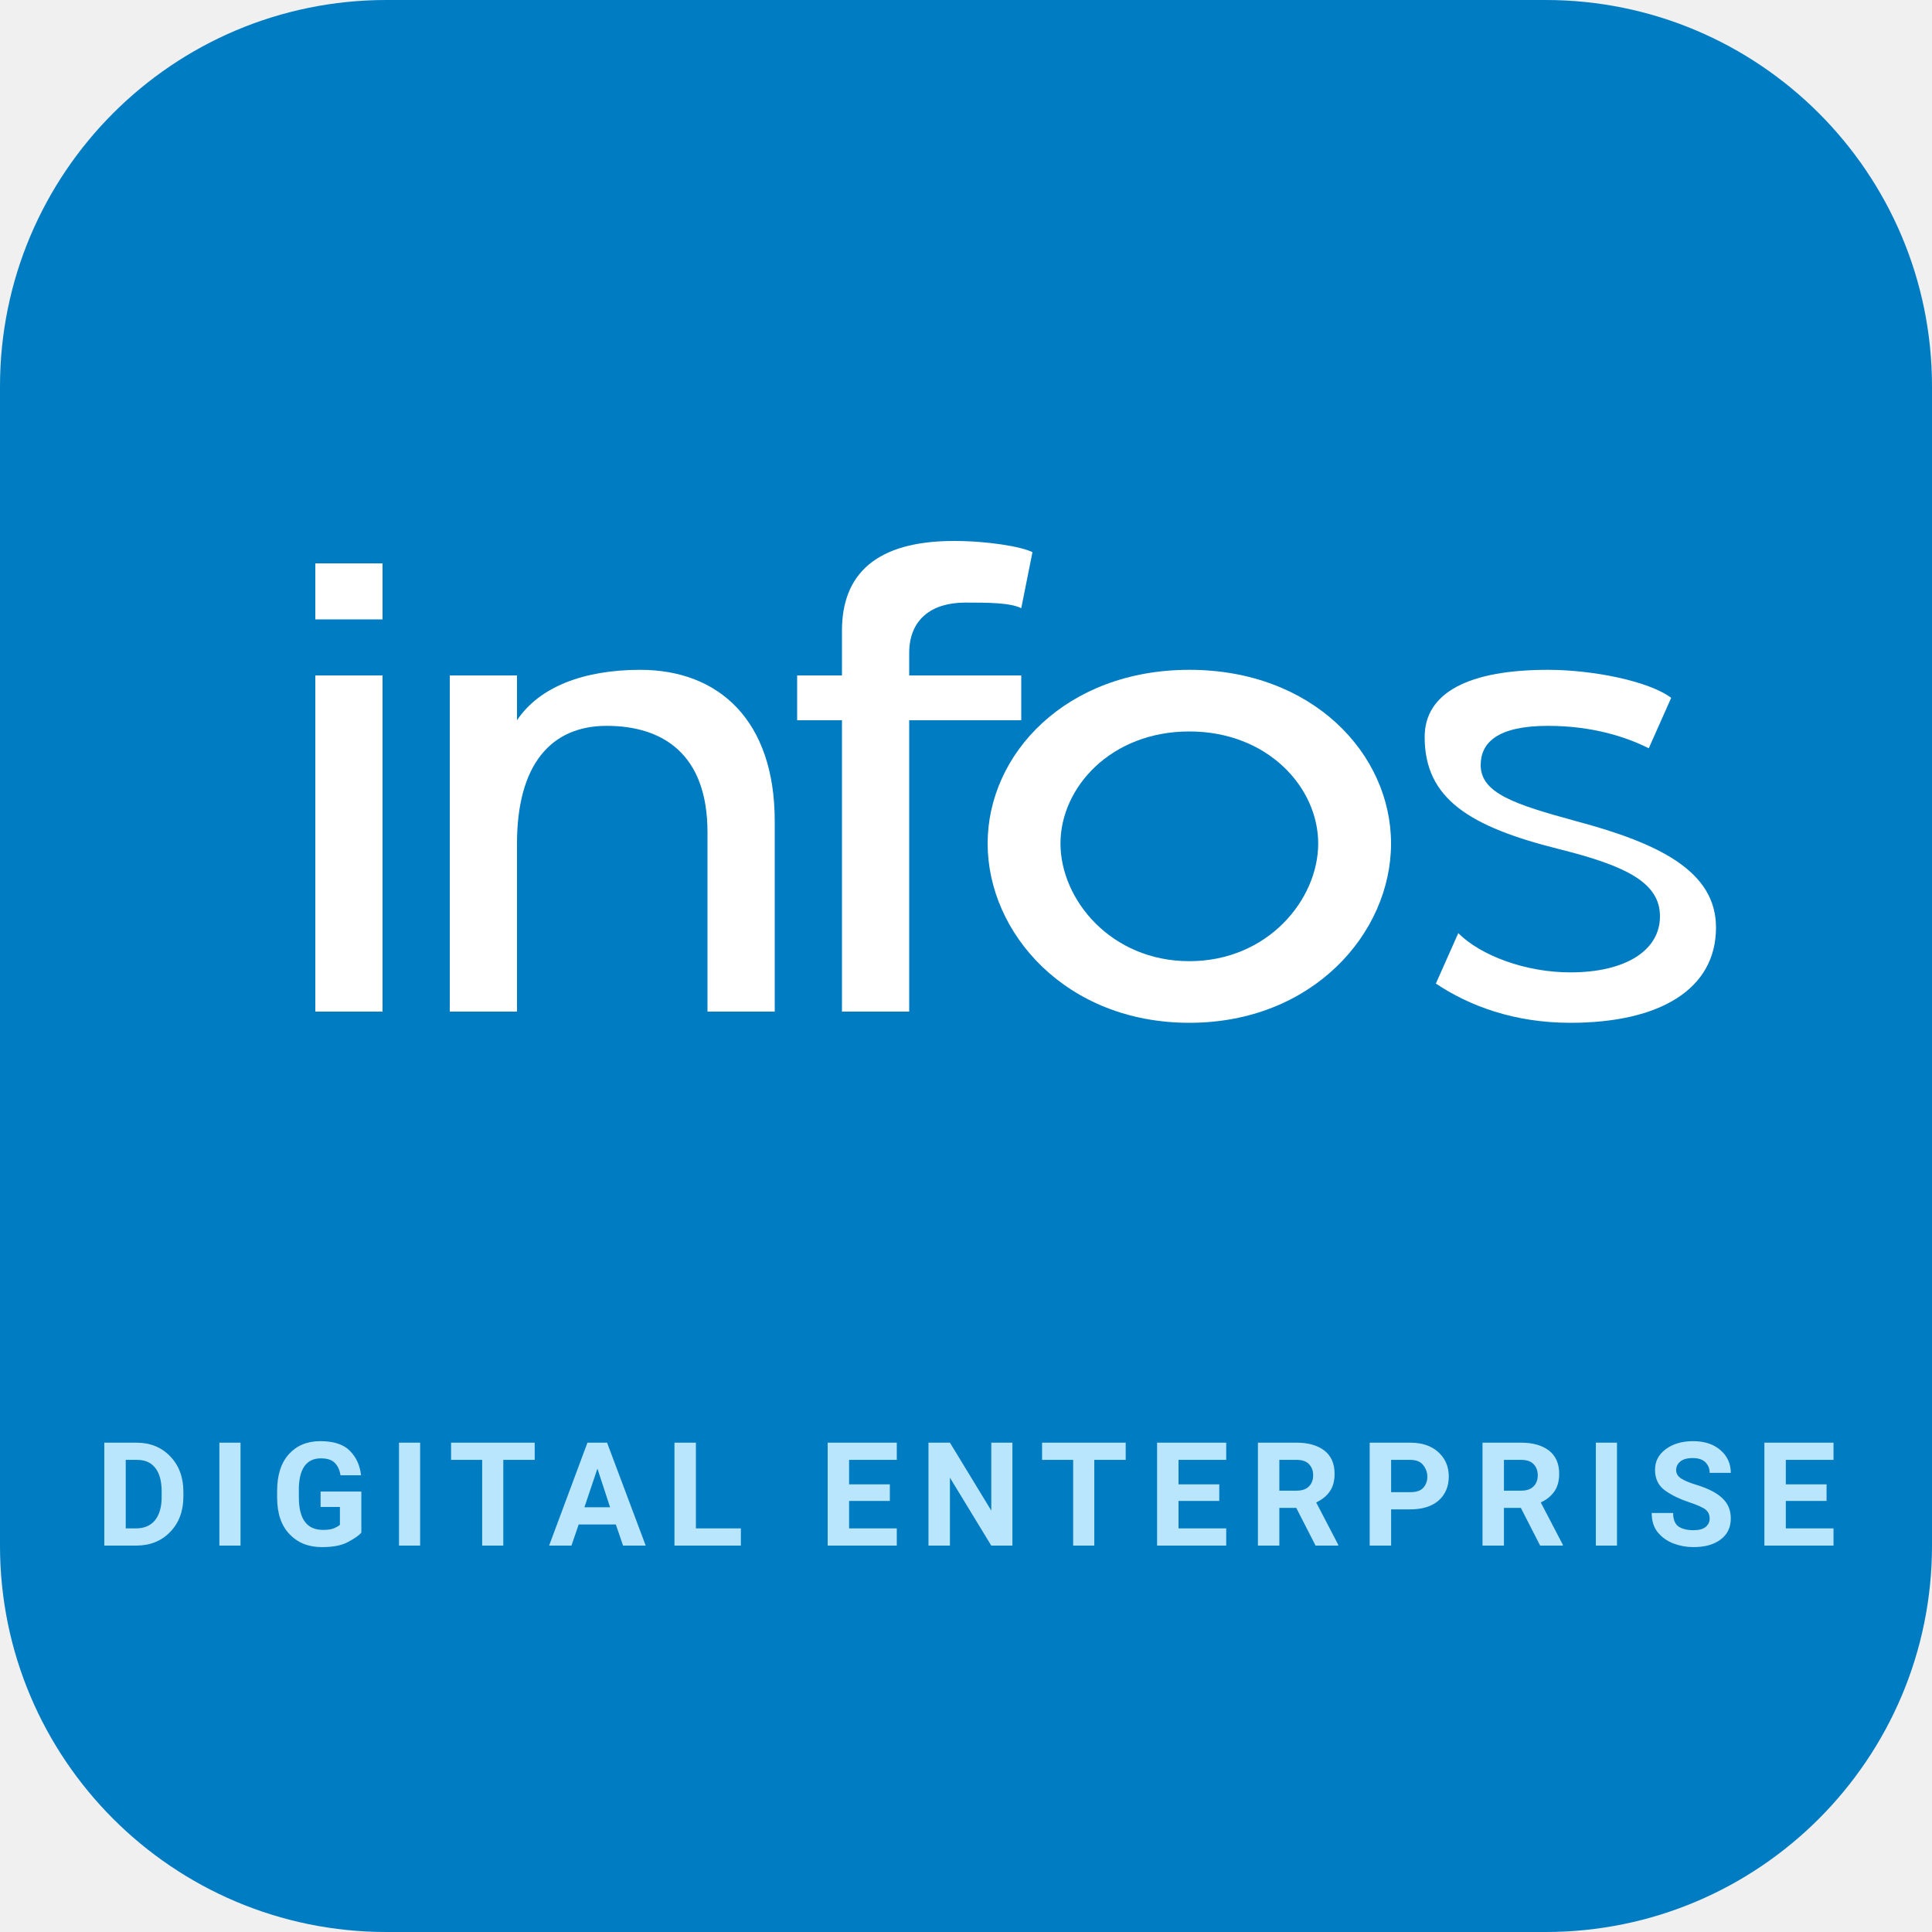
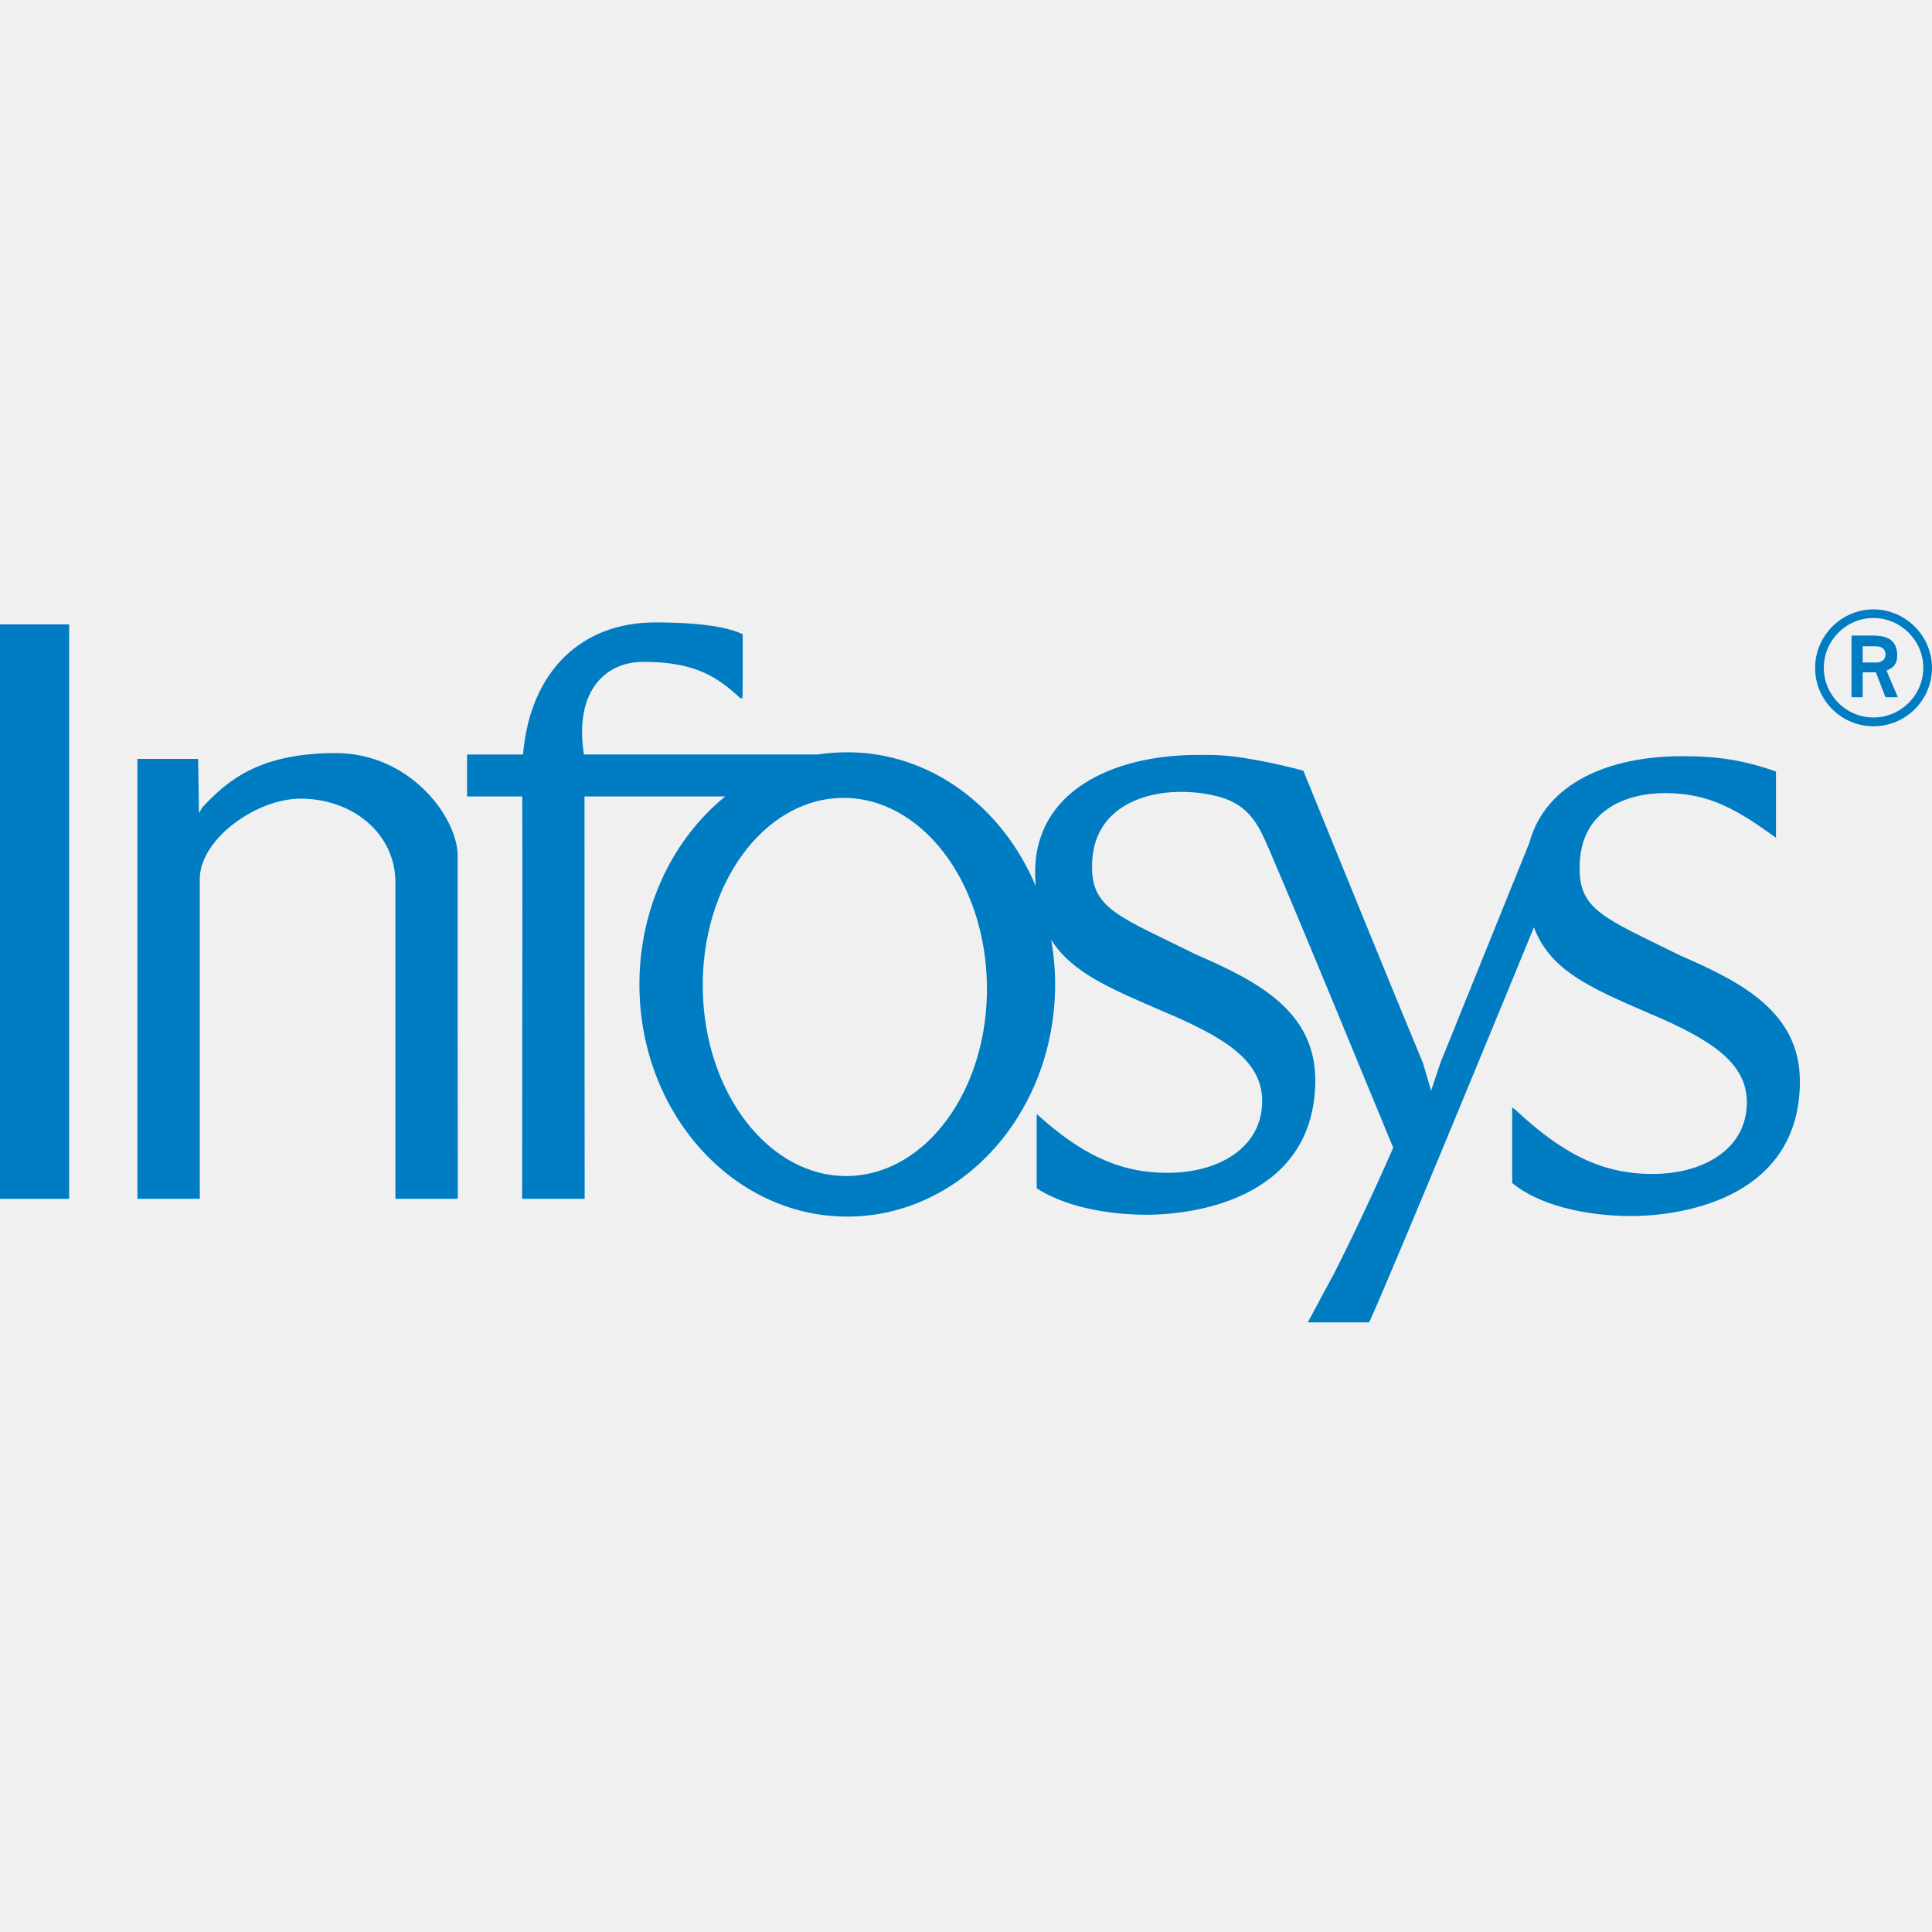
- <svg xmlns="http://www.w3.org/2000/svg" viewBox="0 0 100 100" fill="none">
-   <rect width="100" height="100" rx="20" fill="#007CC3" />
-   <g transform="translate(14, 28) scale(0.58)" fill="#FFFFFF">
-     <path d="M4 42 L4 12 L10 12 L10 42 Z M4 7 L4 2 L10 2 L10 7 Z" />
-     <path d="M16 42 L16 12 L22 12 L22 16 C24 13 28 11.5 33 11.5 C40 11.5 45 16 45 25 L45 42 L39 42 L39 26 C39 19 35 16.5 30 16.5 C25 16.5 22 20 22 27 L22 42 Z" />
-     <path d="M51 42 L51 16 L47 16 L47 12 L51 12 L51 8 C51 3 54 0 61 0 C64 0 67 0.5 68 1 L67 6 C66 5.5 64 5.5 62 5.5 C59 5.5 57 7 57 10 L57 12 L67 12 L67 16 L57 16 L57 42 Z" />
-     <path d="M82 43 C71 43 64 35 64 27 C64 19 71 11.5 82 11.5 C93 11.5 100 19 100 27 C100 35 93 43 82 43 Z M82 37.5 C89 37.5 93.5 32 93.5 27 C93.5 22 89 17 82 17 C75 17 70.5 22 70.5 27 C70.5 32 75 37.5 82 37.5 Z" />
-     <path d="M106 35 C108 37 112 38.5 116 38.5 C121 38.5 124 36.5 124 33.5 C124 30.5 121 29 115 27.5 C107 25.5 103 23 103 17.5 C103 13.5 107 11.5 114 11.5 C118 11.5 123 12.5 125 14 L123 18.5 C121 17.5 118 16.5 114 16.5 C109.5 16.5 108 18 108 20 C108 22.5 111 23.5 116.5 25 C124 27 129 29.5 129 34.5 C129 40 124 43 116 43 C111 43 107 41.5 104 39.5 Z" />
-   </g>
-   <text x="50" y="80" text-anchor="middle" font-family="-apple-system, BlinkMacSystemFont, 'Segoe UI', Roboto, 'Inter', sans-serif" font-weight="700" font-size="7.5" fill="#BAE6FD" letter-spacing="1">DIGITAL ENTERPRISE</text>
+ <svg xmlns="http://www.w3.org/2000/svg" fill="#007CC3" role="img" viewBox="0 0 24 24">
+   <path d="M23.273 7.57c-.398 0-.725.328-.725.727 0 .401.326.725.725.725.398 0 .727-.323.727-.725 0-.398-.328-.727-.727-.727zm0 .107c.34 0 .619.28.619.619 0 .34-.28.617-.619.617-.34 0-.617-.278-.617-.617 0-.34.277-.619.617-.619zm-15.137.055c-.9 0-1.549.592-1.639 1.641h-.695v.521h.686c.003 1.666-.002 3.334-.002 4.998h.777c-.002-1.666-.002-3.332-.002-4.998h1.748c-.646.524-1.066 1.374-1.066 2.334 0 1.593 1.156 2.885 2.582 2.885 1.426 0 2.582-1.292 2.582-2.885 0-.19-.017-.375-.049-.555.257.413.749.613 1.408.898.778.329 1.213.617 1.213 1.107 0 .589-.556.895-1.182.891-.611 0-1.088-.249-1.619-.731v.924c.324.209.826.328 1.369.328.684-.002 2.092-.249 2.092-1.676-.004-.856-.715-1.224-1.486-1.559-.938-.465-1.296-.563-1.287-1.096 0-.709.618-.922 1.1-.922.21 0 .389.029.559.086.316.119.421.355.533.611.528 1.236 1.034 2.481 1.549 3.723-.246.564-.526 1.152-.717 1.527l-.004.01-.16.297-.18.336h.762c.332-.734 1.744-4.169 2.047-4.908.2.533.686.747 1.43 1.068.778.329 1.215.617 1.215 1.107 0 .589-.556.894-1.182.889-.635 0-1.126-.269-1.682-.787l-.051-.041v.941c.311.259.871.41 1.482.41.684-.002 2.092-.249 2.092-1.676-.004-.856-.715-1.226-1.486-1.56-.938-.465-1.259-.563-1.25-1.096 0-.709.579-.922 1.06-.922.548 0 .896.204 1.379.555V9.584c-.392-.138-.721-.192-1.164-.19-.891-.002-1.697.323-1.9 1.076l-1.105 2.734-.115.344-.102-.344c-.502-1.209-.993-2.424-1.486-3.631-.315-.083-.831-.201-1.193-.195-.038-.001-.076-0-.115 0-1.03-.002-2.023.433-2.023 1.457 0 .06.002.116.006.17-.412-.981-1.304-1.66-2.338-1.66-.124 0-.247.009-.367.027H7.254c-.119-.733.223-1.15.738-1.15.647-.001.924.192 1.205.451 0 0 .019-.001.027 0 .004-.246.002-.532.002-.795-.185-.086-.506-.146-1.09-.146zM0 7.756v7.137h.859V7.756zm23 .139v.766h.139v-.309h.164l.119.309h.154l-.141-.33c.049-.025.133-.052.133-.188 0-.222-.167-.248-.312-.248zm.139.133h.154c.083 0 .129.034.129.102 0 .068-.052.1-.117.1h-.166zM4.172 9.355c-.945 0-1.343.336-1.658.674a.247.247 0 00-.035.064h-.008v-.043l-.01-.623H1.707v5.465h.775v-3.996c.023-.49.713-.975 1.252-.975.648 0 1.178.436 1.178 1.039v3.932h.775c-.002-1.429-.002-2.858-.002-4.287-.023-.483-.609-1.25-1.514-1.25zm6.283.557c.974-.018 1.782 1.021 1.805 2.318.022 1.297-.75 2.361-1.725 2.379-.974.017-1.782-1.02-1.805-2.316-.022-1.297.75-2.363 1.725-2.381Z" />
</svg>
